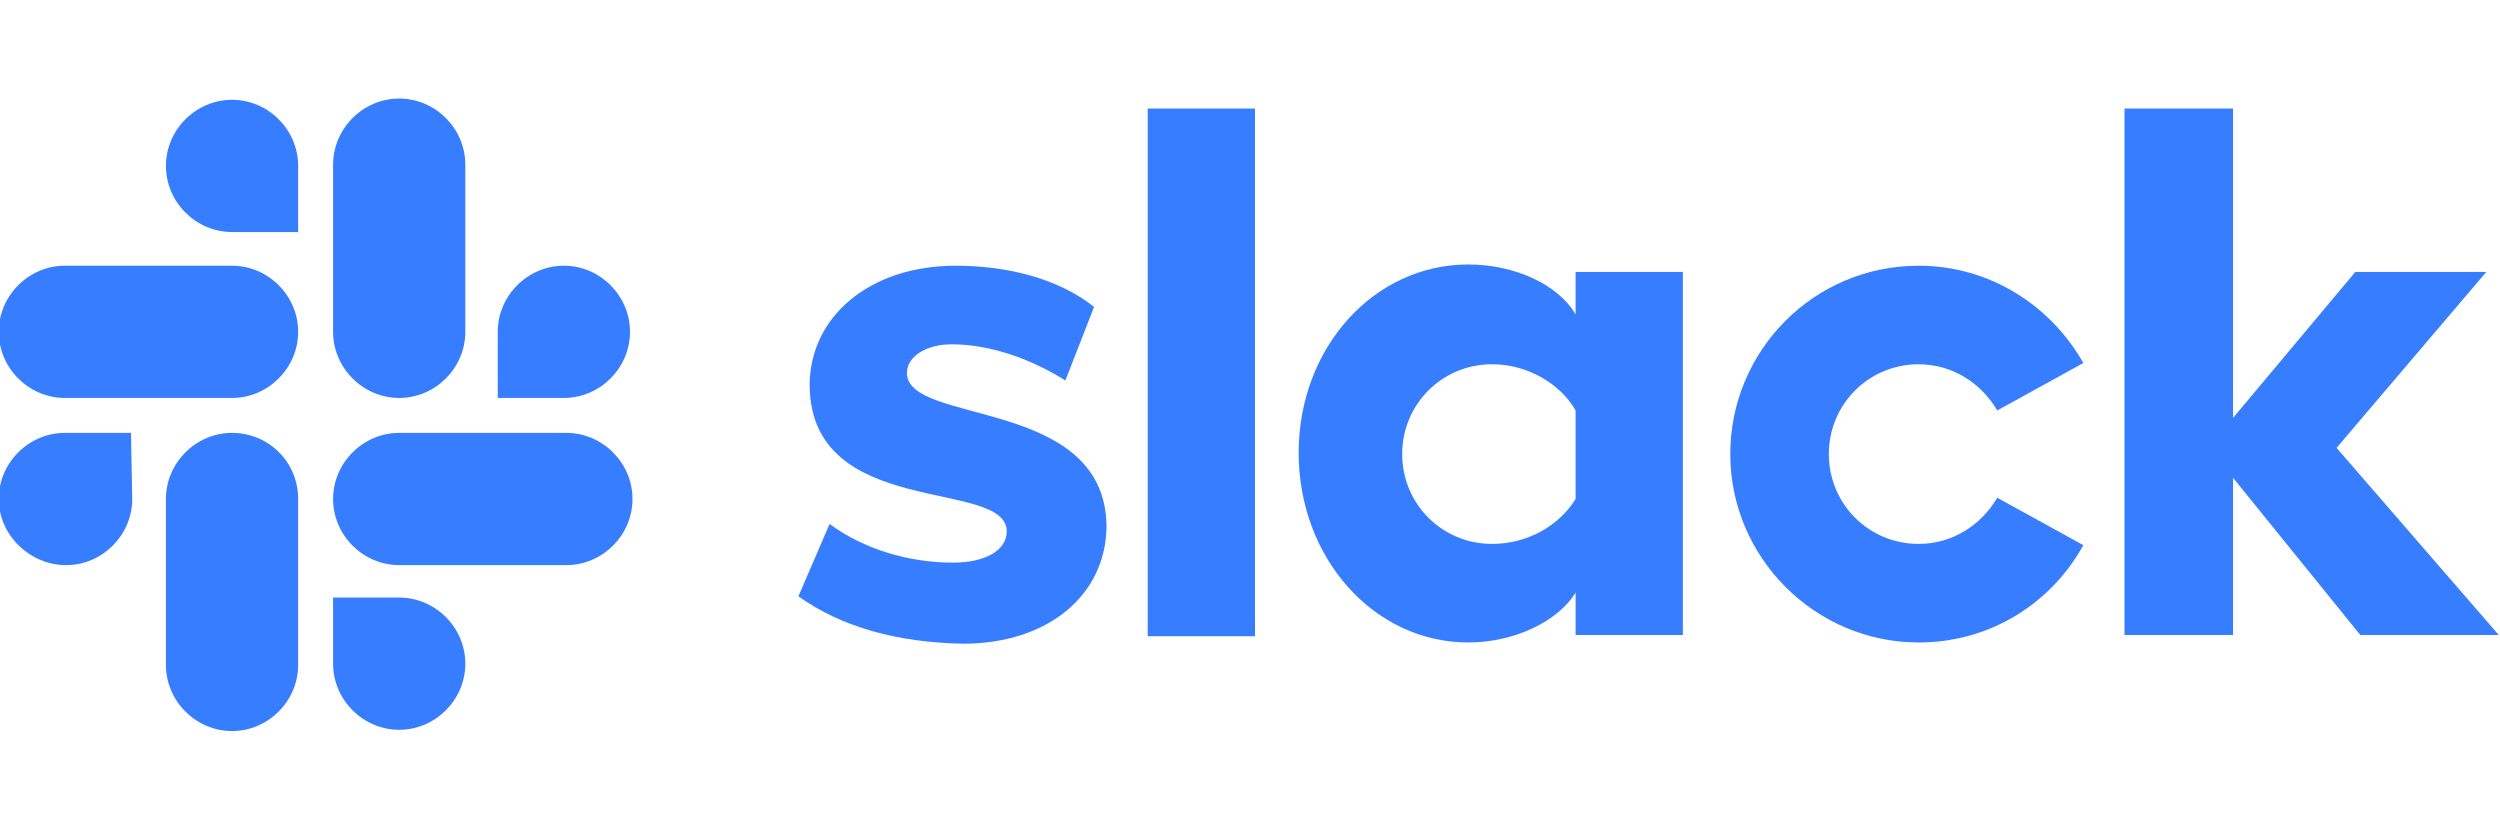
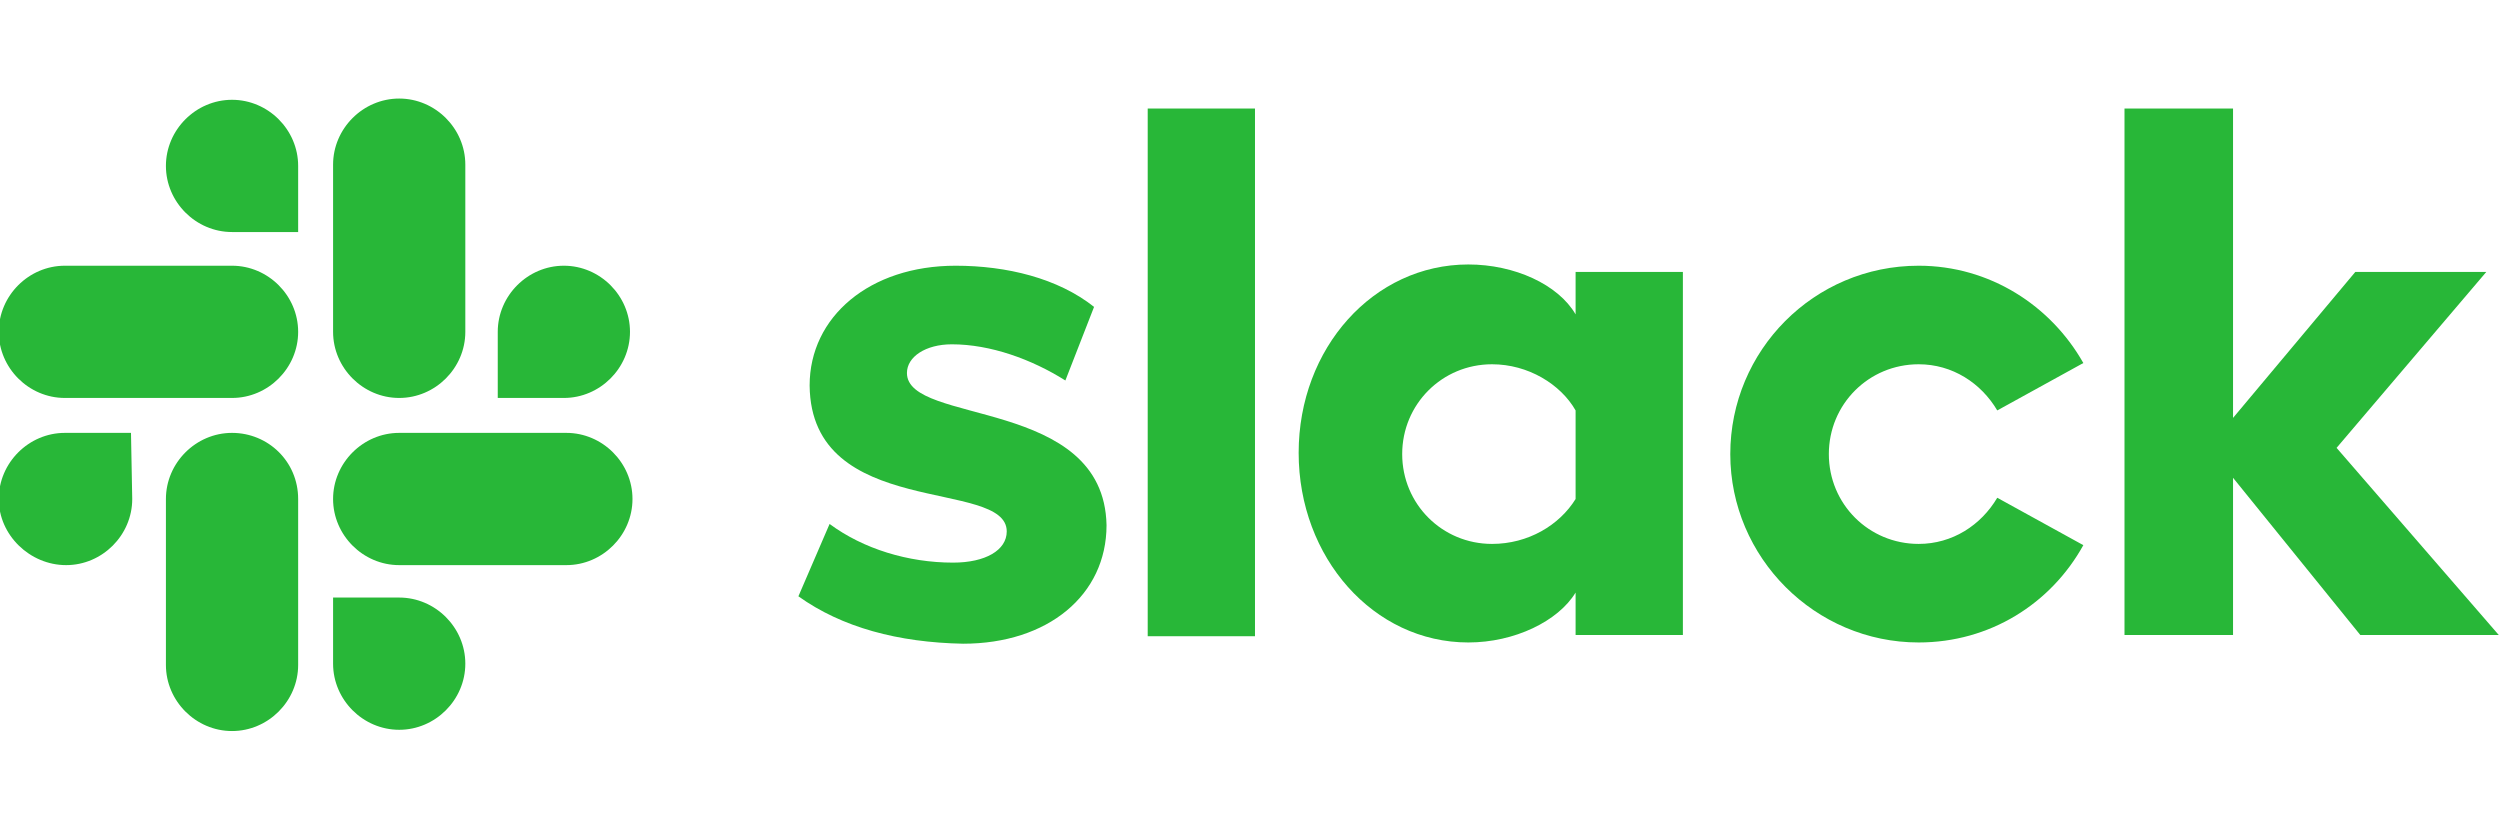
<svg xmlns="http://www.w3.org/2000/svg" version="1.1" id="Layer_1" x="0px" y="0px" viewBox="0 0 200.4 66.5" style="enable-background:new 0 0 200.4 66.5;" xml:space="preserve">
  <style type="text/css">
- 	.st0{fill:#377DFF;}
+ 	.st0{fill:#28b738;}
</style>
  <g>
    <g>
      <path class="st0" d="M64,47.8l2.5-5.8c2.7,2,6.3,3.1,9.9,3.1c2.6,0,4.3-1,4.3-2.5c0-4.3-15.7-0.9-15.8-11.7    c0-5.5,4.8-9.6,11.7-9.6c4.1,0,8.2,1,11.1,3.3l-2.3,5.9c-2.7-1.7-6-2.9-9.1-2.9c-2.1,0-3.6,1-3.6,2.3c0,4.2,15.8,1.9,16,12.2    c0,5.6-4.7,9.5-11.5,9.5C72,51.5,67.5,50.3,64,47.8" />
      <path class="st0" d="M160.1,39.9c-1.3,2.2-3.6,3.7-6.3,3.7c-4,0-7.2-3.2-7.2-7.2s3.2-7.2,7.2-7.2c2.7,0,5,1.5,6.3,3.7l6.9-3.8    c-2.6-4.6-7.5-7.8-13.2-7.8c-8.4,0-15.1,6.8-15.1,15.1s6.8,15.1,15.1,15.1c5.7,0,10.6-3.1,13.2-7.8L160.1,39.9z" />
      <rect x="92" y="8.7" class="st0" width="8.6" height="42.3" />
      <polygon class="st0" points="170.3,8.7 170.3,50.9 179,50.9 179,38.3 189.2,50.9 200.3,50.9 187.3,35.9 199.3,21.8 188.8,21.8     179,33.5 179,8.7   " />
      <path class="st0" d="M126.3,40c-1.3,2.1-3.8,3.6-6.7,3.6c-4,0-7.2-3.2-7.2-7.2s3.2-7.2,7.2-7.2c2.9,0,5.5,1.6,6.7,3.7V40z     M126.3,21.8v3.4c-1.4-2.4-4.9-4-8.6-4c-7.6,0-13.6,6.7-13.6,15.1s6,15.2,13.6,15.2c3.7,0,7.2-1.7,8.6-4v3.4h8.6V21.8H126.3z" />
    </g>
    <g>
      <g>
        <path class="st0" d="M10.6,40c0,2.9-2.4,5.3-5.3,5.3s-5.4-2.4-5.4-5.3s2.4-5.3,5.3-5.3h5.3L10.6,40L10.6,40z" />
        <path class="st0" d="M13.3,40c0-2.9,2.4-5.3,5.3-5.3s5.3,2.3,5.3,5.3v13.3c0,2.9-2.4,5.3-5.3,5.3s-5.3-2.4-5.3-5.3     C13.3,53.3,13.3,40,13.3,40z" />
      </g>
      <g>
        <path class="st0" d="M18.6,18.6c-2.9,0-5.3-2.4-5.3-5.3S15.7,8,18.6,8s5.3,2.4,5.3,5.3v5.3H18.6z" />
        <path class="st0" d="M18.6,21.3c2.9,0,5.3,2.4,5.3,5.3c0,2.9-2.4,5.3-5.3,5.3H5.2c-2.9,0-5.3-2.4-5.3-5.3c0-2.9,2.4-5.3,5.3-5.3     H18.6z" />
      </g>
      <g>
        <path class="st0" d="M39.9,26.6c0-2.9,2.4-5.3,5.3-5.3s5.3,2.4,5.3,5.3c0,2.9-2.4,5.3-5.3,5.3h-5.3V26.6z" />
        <path class="st0" d="M37.3,26.6c0,2.9-2.4,5.3-5.3,5.3s-5.3-2.4-5.3-5.3V13.2c0-2.9,2.4-5.3,5.3-5.3s5.3,2.4,5.3,5.3V26.6z" />
      </g>
      <g>
        <path class="st0" d="M32,47.9c2.9,0,5.3,2.4,5.3,5.3s-2.4,5.3-5.3,5.3s-5.3-2.4-5.3-5.3v-5.3H32z" />
        <path class="st0" d="M32,45.3c-2.9,0-5.3-2.4-5.3-5.3s2.4-5.3,5.3-5.3h13.4c2.9,0,5.3,2.4,5.3,5.3s-2.4,5.3-5.3,5.3H32z" />
      </g>
    </g>
  </g>
</svg>
